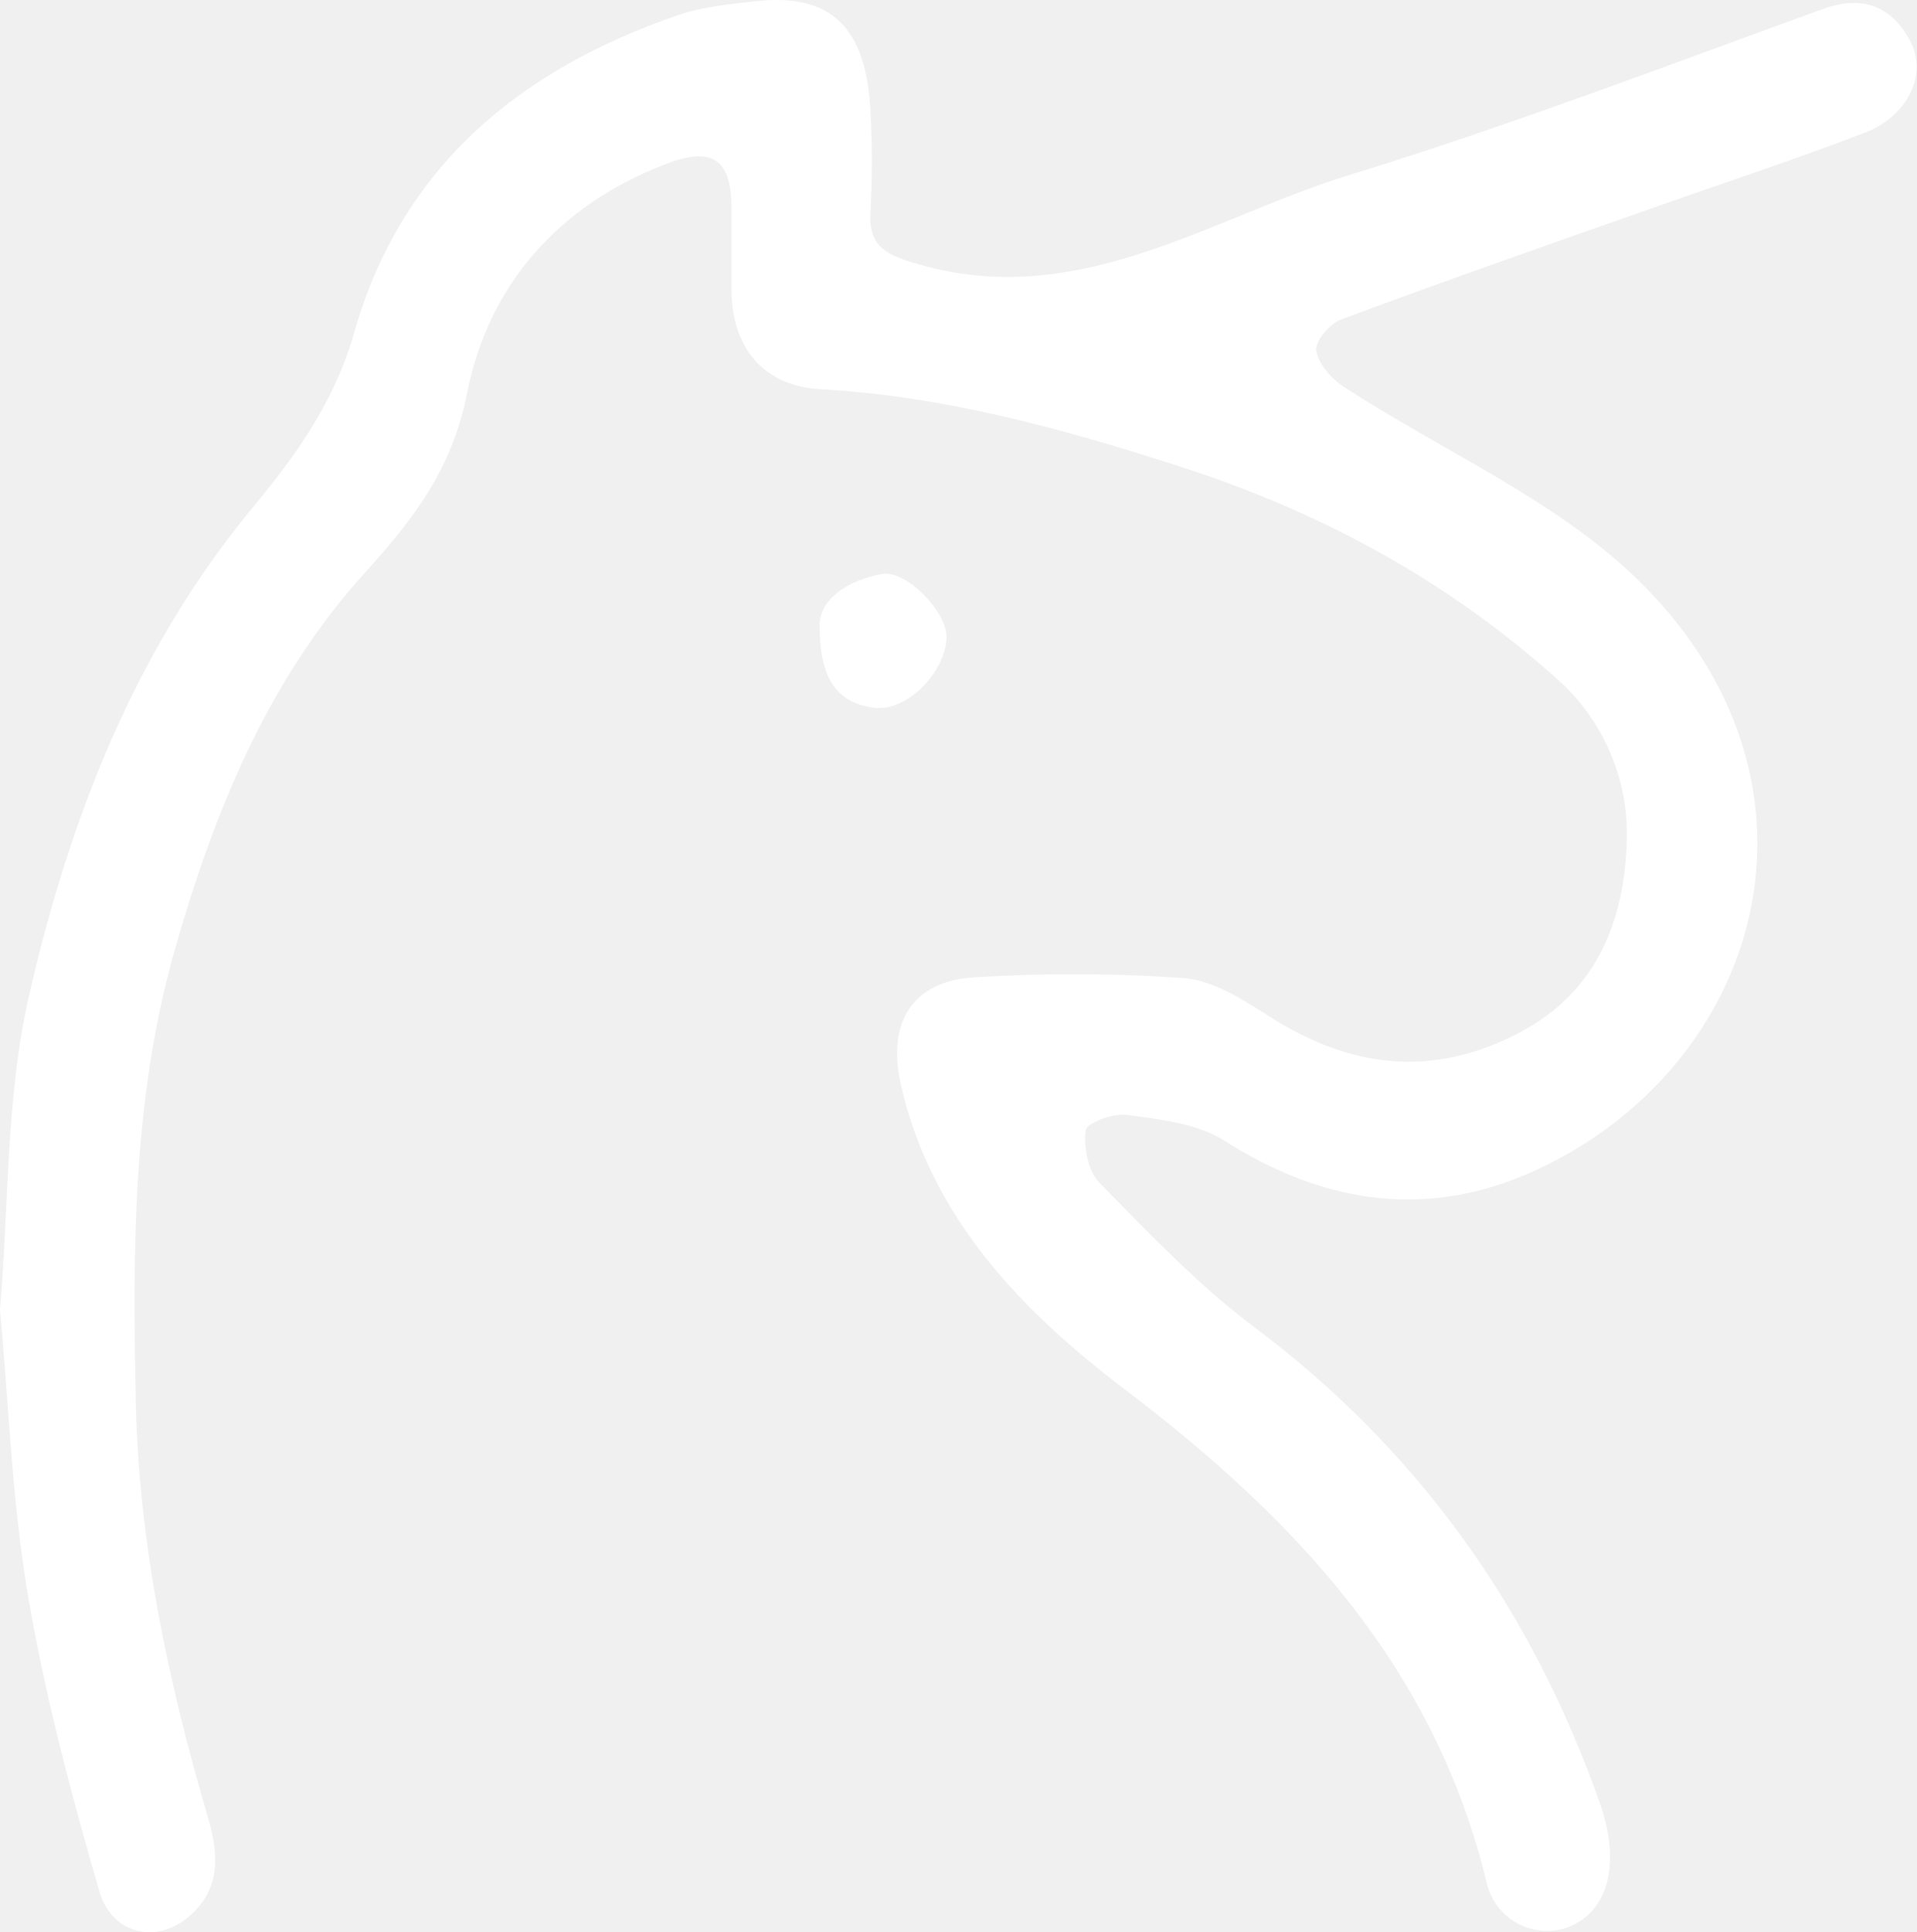
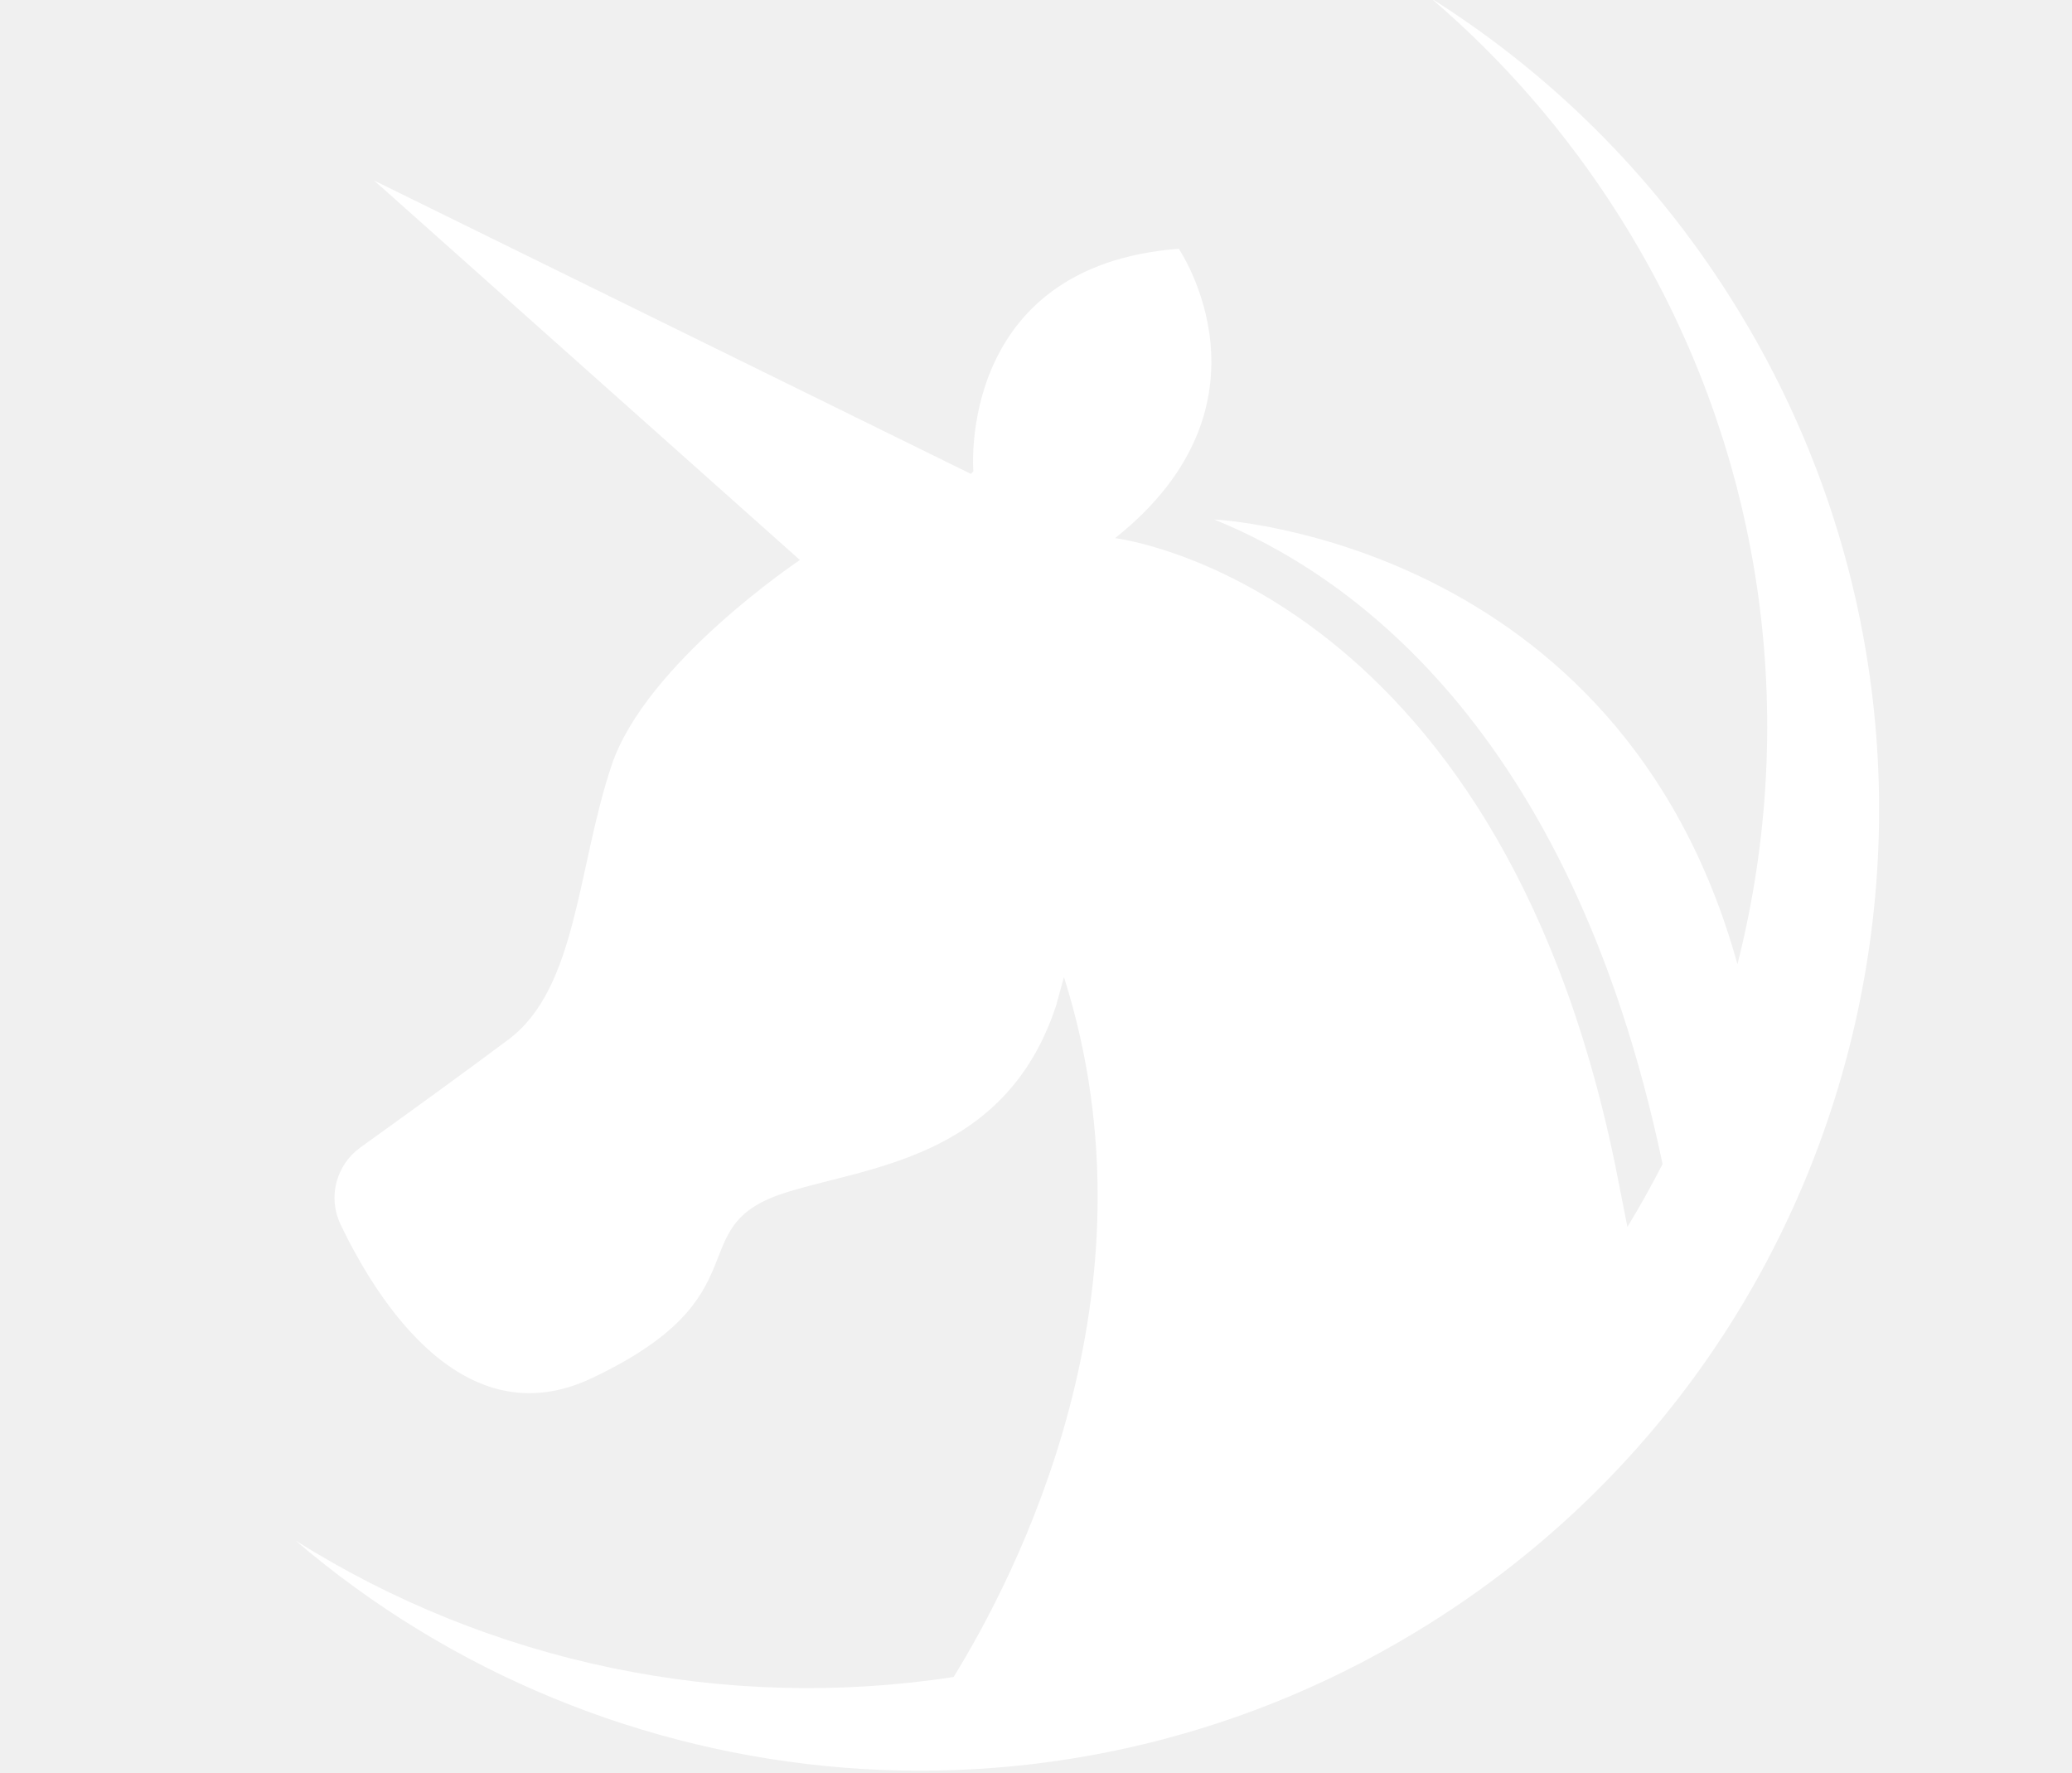
- <svg xmlns="http://www.w3.org/2000/svg" id="Layer_1" data-name="Layer 1" style="background-color:black;fill:white" viewBox="0 0 297.65 300">
-   <path d="M1.65,203.37c1.4-16.71.94-33.13,4.48-48.63,6.27-27.51,16.47-53.86,34.82-76,6.87-8.27,12.7-16.52,15.71-27.11C64,25.89,82.41,10.76,107,2.34c3.8-1.3,8-1.7,12-2.15,11.7-1.29,17.2,4,17.84,17.15a142,142,0,0,1,0,15.44c-.35,5.65,2.52,6.83,7.55,8.28,24.85,7.15,45.11-7.21,66.83-13.88C236,19.55,260.32,10.26,284.75,1.4c6.36-2.31,10.78-.27,13.57,5s-.51,11.68-7,14.19c-10.92,4.2-22.06,7.83-33.1,11.74C242.06,38,225.92,43.66,209.9,49.62c-1.74.65-4,3.34-3.84,4.77.28,2,2.27,4.34,4.16,5.58,15.53,10.18,33.54,17.8,46.38,30.63,31.69,31.66,18.46,74.9-16.2,91-16.77,7.8-33,5.46-48.62-4.49-4.23-2.69-10-3.29-15.16-4-2.07-.31-6.23,1.29-6.36,2.39-.31,2.65.35,6.34,2.12,8.14,7.67,7.8,15.29,15.86,24,22.39,25.64,19.19,43.19,44,53.75,74,3.2,9.09,1.38,16.31-4.29,18.95a9.6,9.6,0,0,1-13.24-6.38C224.56,259,203,236,176.39,215.78c-15.82-12-30.14-26.55-34.84-47.41-2.18-9.68,1.85-16.08,11.56-16.62a245,245,0,0,1,32.4.13c4.47.35,9,3.22,13,5.78,12.59,8.12,25.35,9.85,39,2.75,12.18-6.35,16.44-17.5,16.79-29.89a32.18,32.18,0,0,0-11.05-25.29c-17.22-15.38-37-26-59-33-18.06-5.8-36.12-10.73-55.15-11.79-8.82-.49-13.76-6.39-13.85-15.31,0-4.37,0-8.75,0-13.12-.1-7.41-3.07-9.31-10.33-6.49C88.38,31.91,77.5,44.25,74.18,61.09c-2.3,11.68-8.24,19.44-15.76,27.73-15.19,16.74-23.56,37.28-29.68,58.87-6.52,23-6.5,46.49-6,70,.47,22,5,43.38,11.18,64.43,1.69,5.75,2.12,11.17-2.94,15.49s-12,2.78-13.94-4.05C12.68,278.48,8.61,263.21,6,247.75,3.49,233,3,217.84,1.65,203.37Z" transform="translate(-1.65 0)" />
-   <path d="M128.94,96.88c.16-3.87,4.28-6.71,9.58-7.74,3.89-.76,10.25,5.93,10.13,9.89-.16,5.34-6.13,11.44-11.1,10.88C131.42,109.2,128.89,105.17,128.94,96.88Z" transform="translate(-1.65 0)" />
+ <svg xmlns="http://www.w3.org/2000/svg" version="1.1" id="레이어_1" x="0px" y="0px" viewBox="0 0 104.06 89" style="enable-background:new 0 0 104.06 89;" xml:space="preserve">
+   <defs id="defs221" />
+   <path d="M 86.911,14.955 C 82.95,8.679 77.772,3.635 71.871,-0.085 75.457,2.979 78.655,6.632 81.304,10.82 c 7.359,11.641 9.099,25.222 5.954,37.599 -5.928,-21.395 -26.279,-22.332 -26.279,-22.332 6.49,2.623 17.863,10.209 22.519,32.367 -0.549,1.07 -1.137,2.127 -1.766,3.158 L 81.117,58.495 C 75.096,29.258 56.002,27.024 56.002,27.024 64.512,20.253 59.2,12.493 59.2,12.493 48.027,13.349 48.883,23.665 48.883,23.665 L 48.763,23.799 18.791,9.067 40.173,28.121 c 0,0 -7.734,5.165 -9.46,10.316 -1.726,5.165 -1.726,11.173 -5.165,13.755 -2.181,1.632 -5.379,3.947 -7.453,5.432 -1.218,0.883 -1.646,2.502 -0.99,3.867 1.86,3.88 6.195,10.745 12.604,7.721 8.737,-4.121 4.442,-7.56 9.594,-9.273 4.028,-1.338 11.186,-1.632 13.742,-9.46 L 53.433,49.061 C 58.477,64.971 50.931,79.274 47.893,84.212 36.413,85.978 24.638,83.529 14.843,77.361 30.485,90.741 53.607,93.029 71.911,81.455 94.417,67.232 101.134,37.46 86.911,14.955 Z" id="path216" style="fill:#ffffff;stroke-width:1.338" />
</svg>
